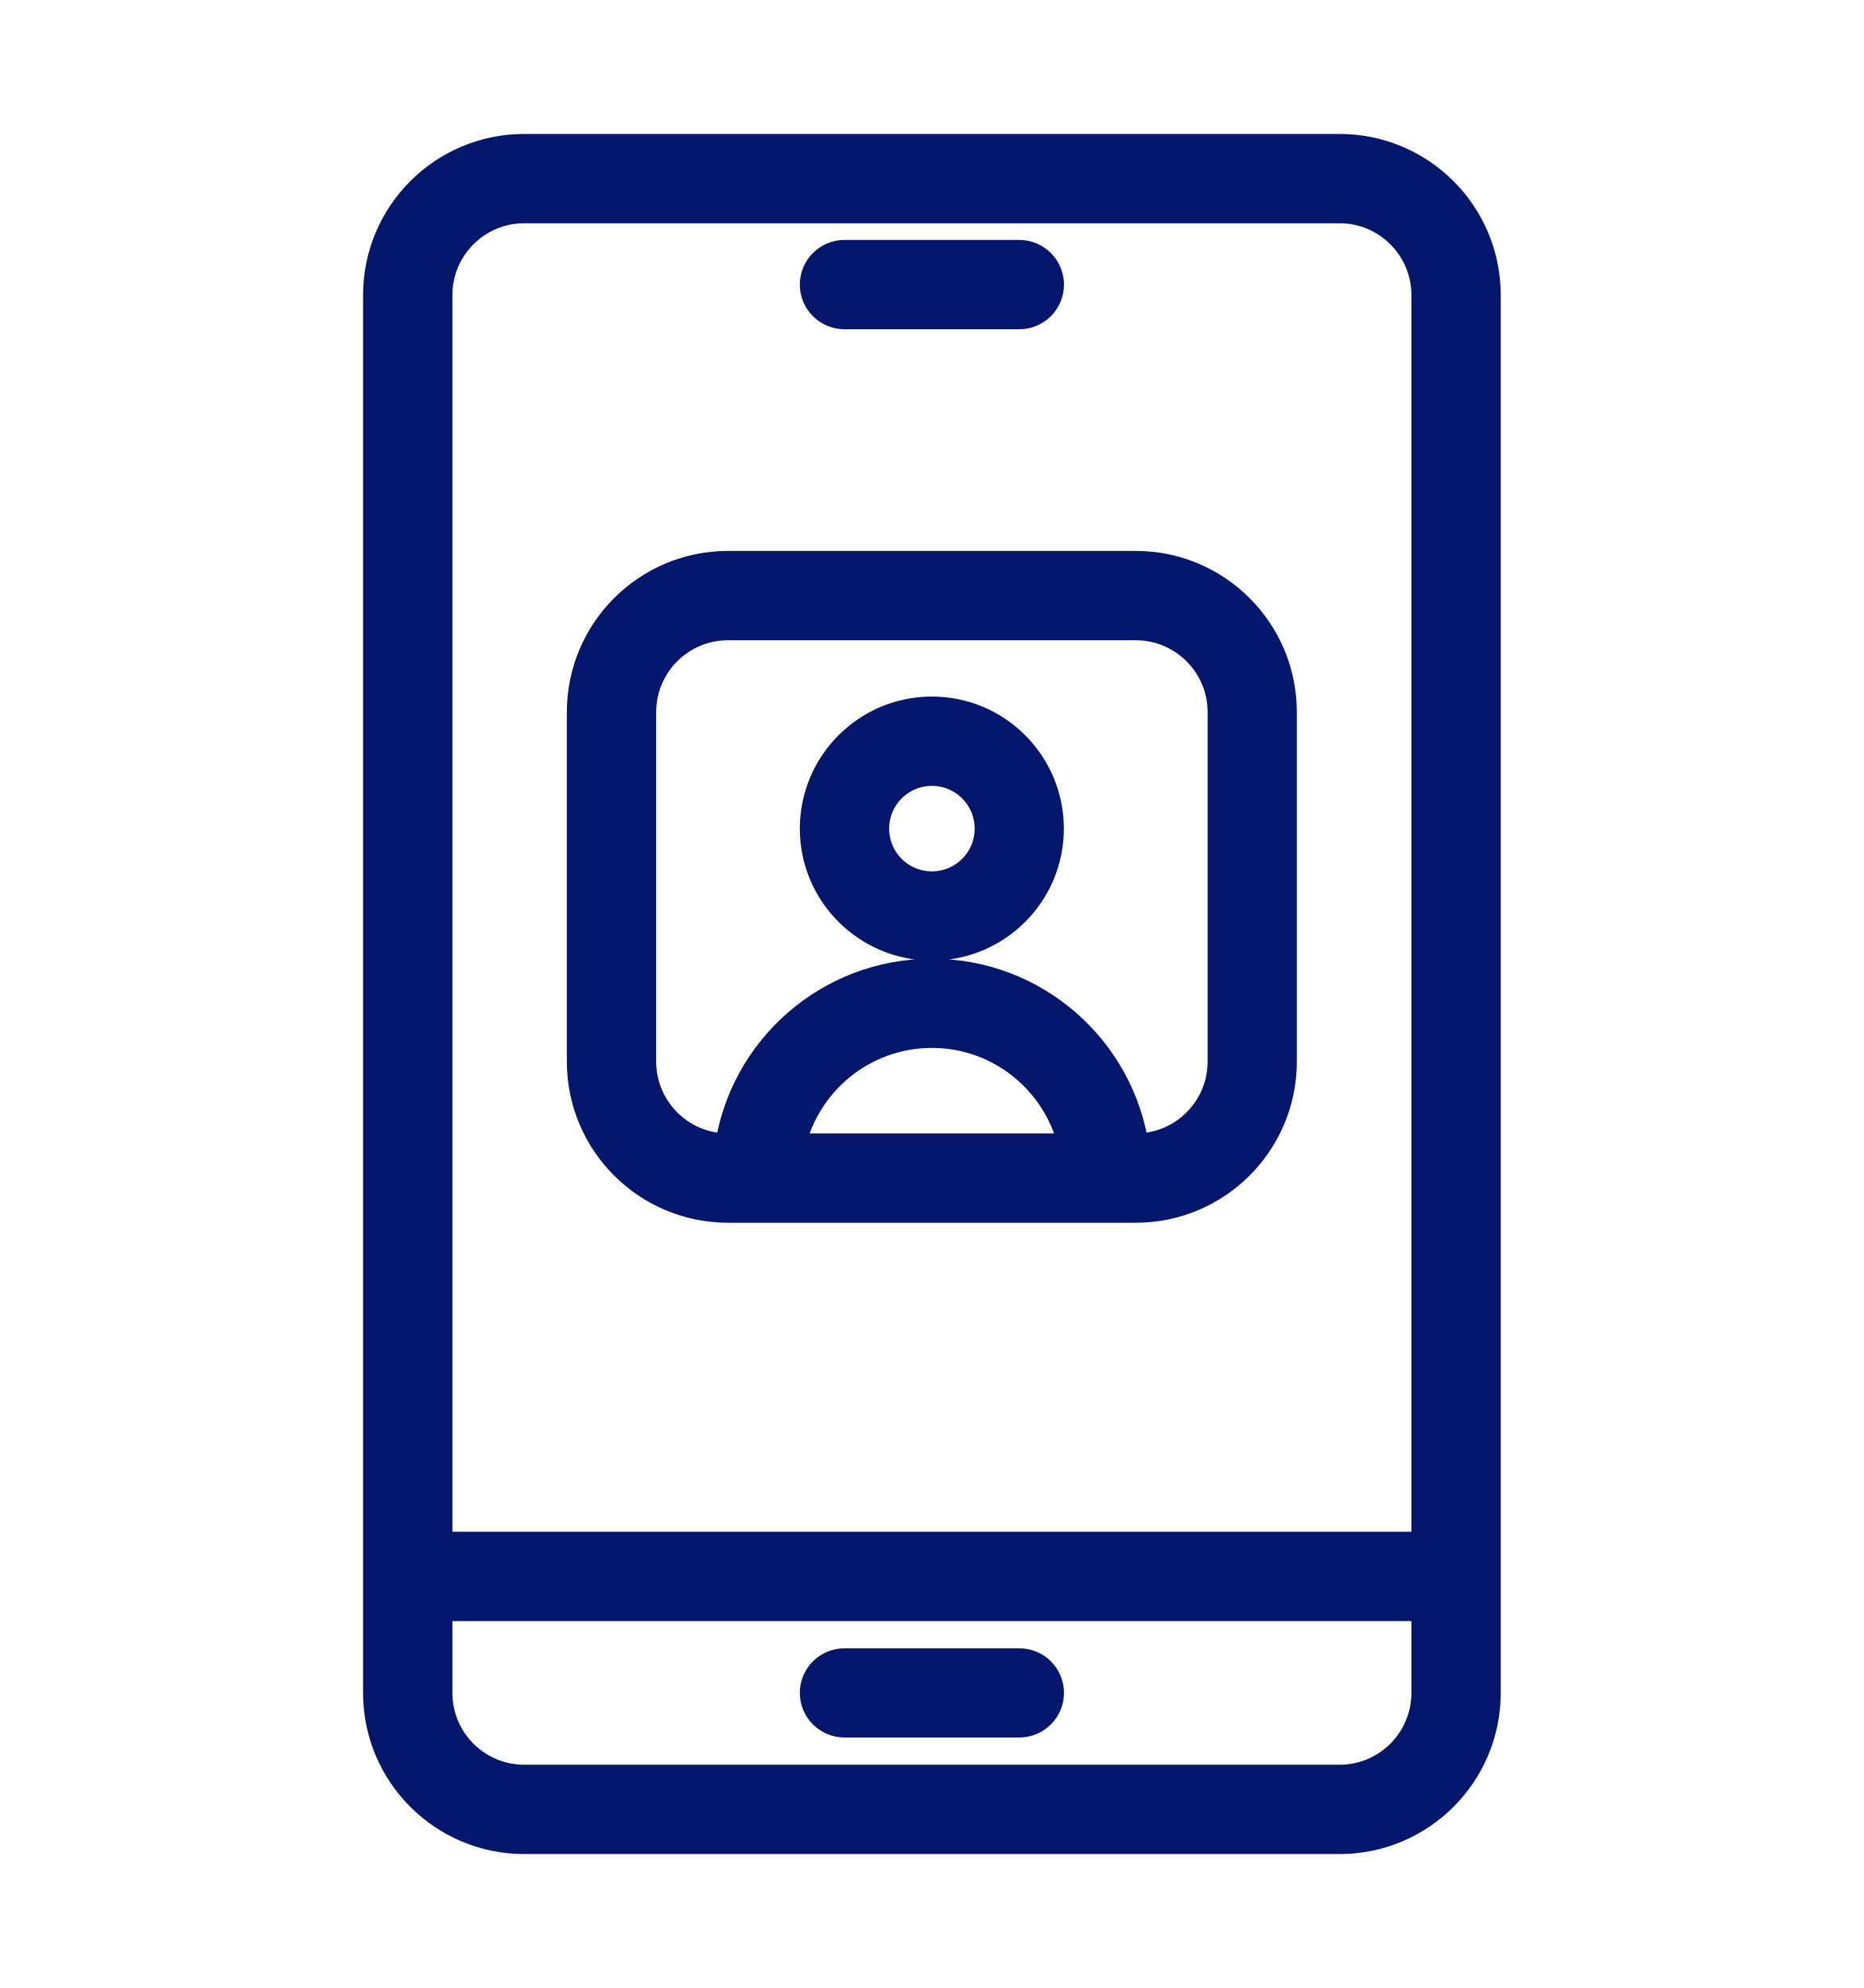
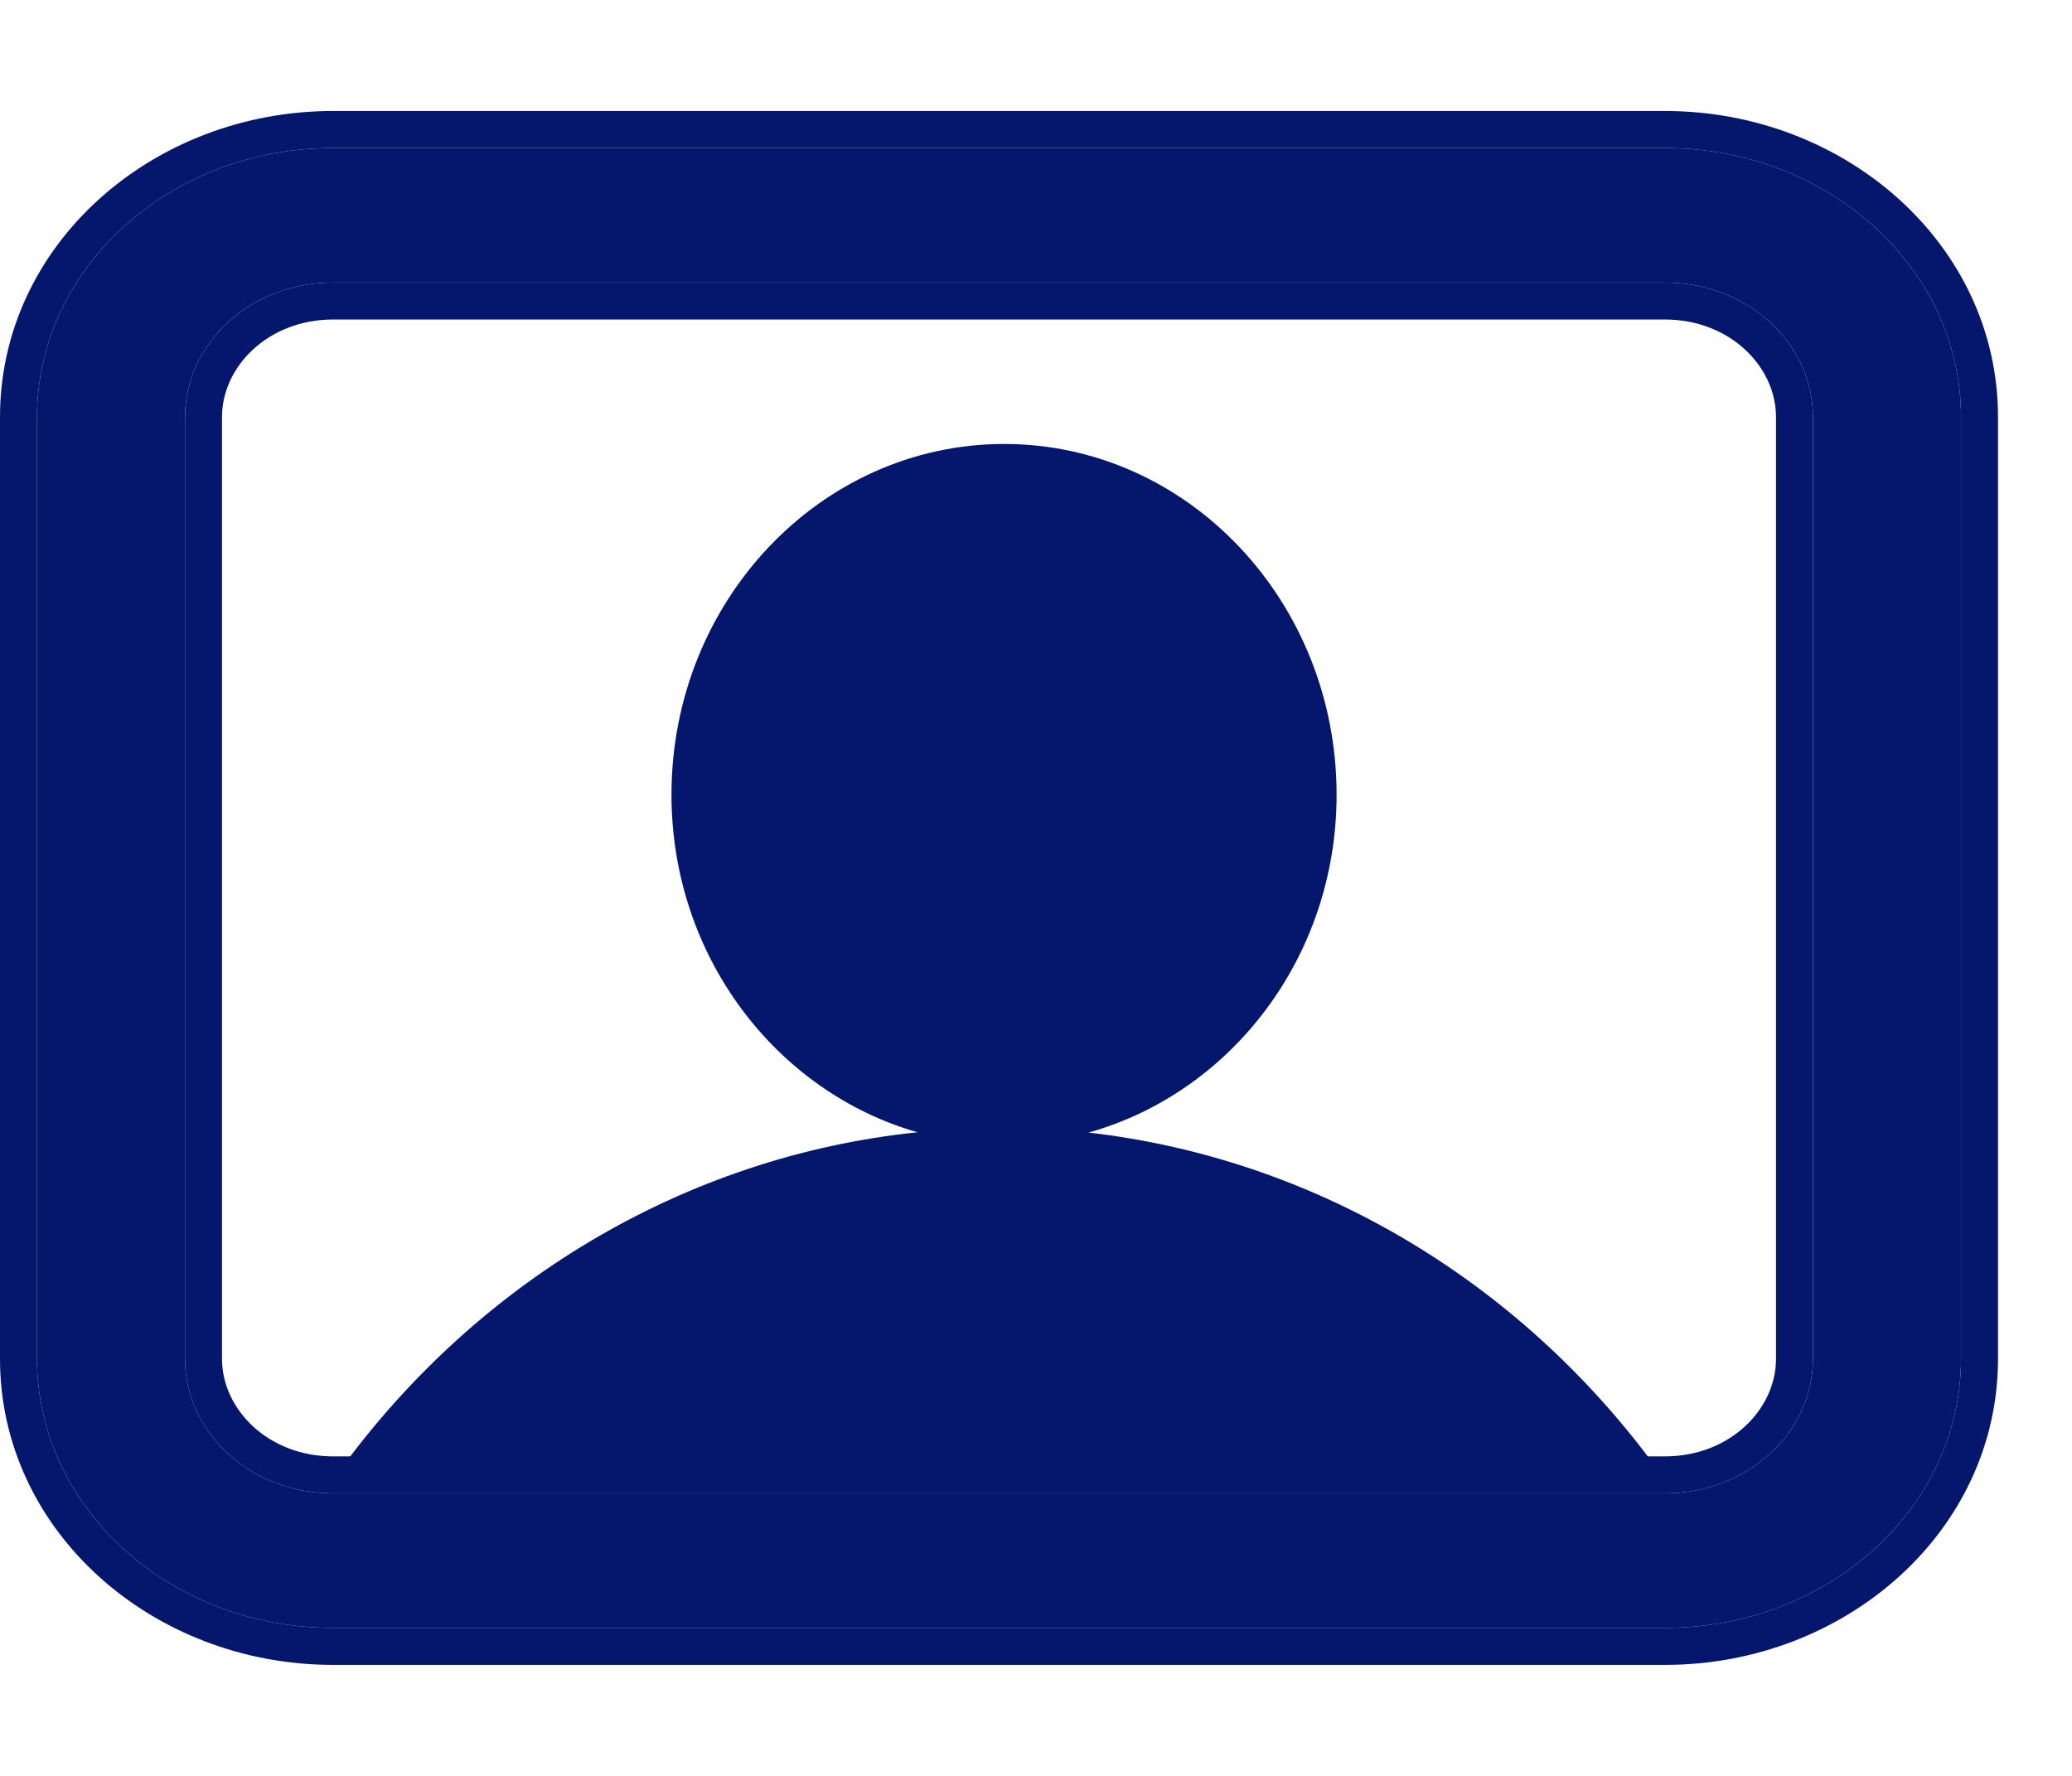
- <svg xmlns="http://www.w3.org/2000/svg" width="15" height="16" viewBox="0 0 15 16" fill="none">
-   <path fill-rule="evenodd" clip-rule="evenodd" d="M11.953 2.375C11.953 1.728 11.428 1.203 10.781 1.203H4.219C3.572 1.203 3.047 1.728 3.047 2.375V13.625C3.047 14.272 3.572 14.797 4.219 14.797H10.781C11.428 14.797 11.953 14.272 11.953 13.625V2.375ZM11.484 12.922V13.625C11.484 14.013 11.169 14.328 10.781 14.328H4.219C3.831 14.328 3.516 14.013 3.516 13.625V12.922H11.484ZM6.797 13.859H8.203C8.333 13.859 8.438 13.754 8.438 13.625C8.438 13.495 8.333 13.391 8.203 13.391H6.797C6.667 13.391 6.562 13.495 6.562 13.625C6.562 13.754 6.667 13.859 6.797 13.859ZM11.484 12.453H3.516V2.375C3.516 1.987 3.831 1.672 4.219 1.672H10.781C11.169 1.672 11.484 1.987 11.484 2.375V12.453ZM10.312 5.731C10.312 5.084 9.787 4.559 9.141 4.559H5.859C5.212 4.559 4.687 5.084 4.687 5.731V8.544C4.687 9.191 5.212 9.716 5.859 9.716H9.141C9.787 9.716 10.312 9.191 10.312 8.544V5.731ZM9.124 9.247H9.141C9.528 9.247 9.844 8.932 9.844 8.544V5.731C9.844 5.343 9.528 5.028 9.141 5.028H5.859C5.471 5.028 5.156 5.343 5.156 5.731V8.544C5.156 8.932 5.471 9.247 5.859 9.247H5.876C5.989 8.452 6.674 7.841 7.5 7.841C8.326 7.841 9.01 8.452 9.124 9.247ZM8.648 9.247C8.539 8.713 8.067 8.309 7.5 8.309C6.933 8.309 6.46 8.713 6.351 9.247H8.648ZM7.5 5.731C6.983 5.731 6.562 6.151 6.562 6.669C6.562 7.186 6.983 7.606 7.5 7.606C8.017 7.606 8.437 7.186 8.437 6.669C8.437 6.151 8.017 5.731 7.5 5.731ZM7.5 6.2C7.759 6.2 7.969 6.41 7.969 6.669C7.969 6.928 7.759 7.138 7.5 7.138C7.241 7.138 7.031 6.928 7.031 6.669C7.031 6.41 7.241 6.2 7.5 6.2Z" fill="#05176C" />
-   <path d="M8.203 2.525H6.797C6.667 2.525 6.562 2.42 6.562 2.291C6.562 2.161 6.667 2.056 6.797 2.056H8.203C8.333 2.056 8.438 2.161 8.438 2.291C8.438 2.42 8.333 2.525 8.203 2.525Z" fill="#05176C" />
-   <path fill-rule="evenodd" clip-rule="evenodd" d="M11.953 2.375C11.953 1.728 11.428 1.203 10.781 1.203H4.219C3.572 1.203 3.047 1.728 3.047 2.375V13.625C3.047 14.272 3.572 14.797 4.219 14.797H10.781C11.428 14.797 11.953 14.272 11.953 13.625V2.375ZM11.484 12.922V13.625C11.484 14.013 11.169 14.328 10.781 14.328H4.219C3.831 14.328 3.516 14.013 3.516 13.625V12.922H11.484ZM6.797 13.859H8.203C8.333 13.859 8.438 13.754 8.438 13.625C8.438 13.495 8.333 13.391 8.203 13.391H6.797C6.667 13.391 6.562 13.495 6.562 13.625C6.562 13.754 6.667 13.859 6.797 13.859ZM11.484 12.453H3.516V2.375C3.516 1.987 3.831 1.672 4.219 1.672H10.781C11.169 1.672 11.484 1.987 11.484 2.375V12.453ZM10.312 5.731C10.312 5.084 9.787 4.559 9.141 4.559H5.859C5.212 4.559 4.687 5.084 4.687 5.731V8.544C4.687 9.191 5.212 9.716 5.859 9.716H9.141C9.787 9.716 10.312 9.191 10.312 8.544V5.731ZM9.124 9.247H9.141C9.528 9.247 9.844 8.932 9.844 8.544V5.731C9.844 5.343 9.528 5.028 9.141 5.028H5.859C5.471 5.028 5.156 5.343 5.156 5.731V8.544C5.156 8.932 5.471 9.247 5.859 9.247H5.876C5.989 8.452 6.674 7.841 7.5 7.841C8.326 7.841 9.01 8.452 9.124 9.247ZM8.648 9.247C8.539 8.713 8.067 8.309 7.5 8.309C6.933 8.309 6.46 8.713 6.351 9.247H8.648ZM7.5 5.731C6.983 5.731 6.562 6.151 6.562 6.669C6.562 7.186 6.983 7.606 7.5 7.606C8.017 7.606 8.437 7.186 8.437 6.669C8.437 6.151 8.017 5.731 7.5 5.731ZM7.5 6.2C7.759 6.2 7.969 6.41 7.969 6.669C7.969 6.928 7.759 7.138 7.5 7.138C7.241 7.138 7.031 6.928 7.031 6.669C7.031 6.41 7.241 6.2 7.5 6.2Z" stroke="#05176C" stroke-width="0.25" />
-   <path d="M8.203 2.525H6.797C6.667 2.525 6.562 2.42 6.562 2.291C6.562 2.161 6.667 2.056 6.797 2.056H8.203C8.333 2.056 8.438 2.161 8.438 2.291C8.438 2.42 8.333 2.525 8.203 2.525Z" stroke="#05176C" stroke-width="0.25" />
+ <svg xmlns="http://www.w3.org/2000/svg" height="12" viewBox="0 0 14 12" fill="none">
+   <path fill-rule="evenodd" clip-rule="evenodd" d="M11.25 1.909H2.25C1.698 1.909 1.25 2.316 1.25 2.818V9.182C1.25 9.684 1.698 10.091 2.25 10.091H11.25C11.802 10.091 12.25 9.684 12.25 9.182V2.818C12.25 2.316 11.802 1.909 11.25 1.909ZM2.25 1C1.145 1 0.25 1.814 0.25 2.818V9.182C0.25 10.186 1.145 11 2.25 11H11.25C12.355 11 13.25 10.186 13.25 9.182V2.818C13.25 1.814 12.355 1 11.25 1H2.25Z" fill="#05176C" />
+   <path fill-rule="evenodd" clip-rule="evenodd" d="M11.25 2.159H2.25C1.813 2.159 1.5 2.476 1.5 2.818V9.182C1.5 9.524 1.813 9.841 2.25 9.841H11.25C11.687 9.841 12 9.524 12 9.182V2.818C12 2.476 11.687 2.159 11.25 2.159ZM0 2.818C0 1.654 1.03 0.75 2.25 0.75H11.25C12.47 0.75 13.5 1.654 13.5 2.818V9.182C13.5 10.346 12.47 11.25 11.25 11.25H2.25C1.03 11.25 0 10.346 0 9.182V2.818ZM2.25 1.909H11.25C11.802 1.909 12.25 2.316 12.25 2.818V9.182C12.25 9.684 11.802 10.091 11.25 10.091H2.25C1.698 10.091 1.25 9.684 1.25 9.182V2.818C1.25 2.316 1.698 1.909 2.25 1.909ZM0.25 2.818C0.25 1.814 1.145 1 2.25 1H11.25C12.355 1 13.25 1.814 13.25 2.818V9.182C13.25 10.186 12.355 11 11.25 11H2.25C1.145 11 0.25 10.186 0.25 9.182V2.818Z" fill="#05176C" />
+   <path d="M6.785 3C5.546 3 4.537 4.062 4.537 5.37C4.537 6.463 5.246 7.378 6.199 7.651C4.626 7.814 3.193 8.669 2.25 10H5.278C5.478 9.996 5.682 9.996 5.891 10H7.745C7.881 9.998 8.016 9.999 8.149 10H11.25C10.319 8.683 8.909 7.831 7.355 7.653C8.316 7.384 9.031 6.468 9.031 5.37C9.031 4.062 8.024 3 6.785 3Z" fill="#05176C" />
</svg>
